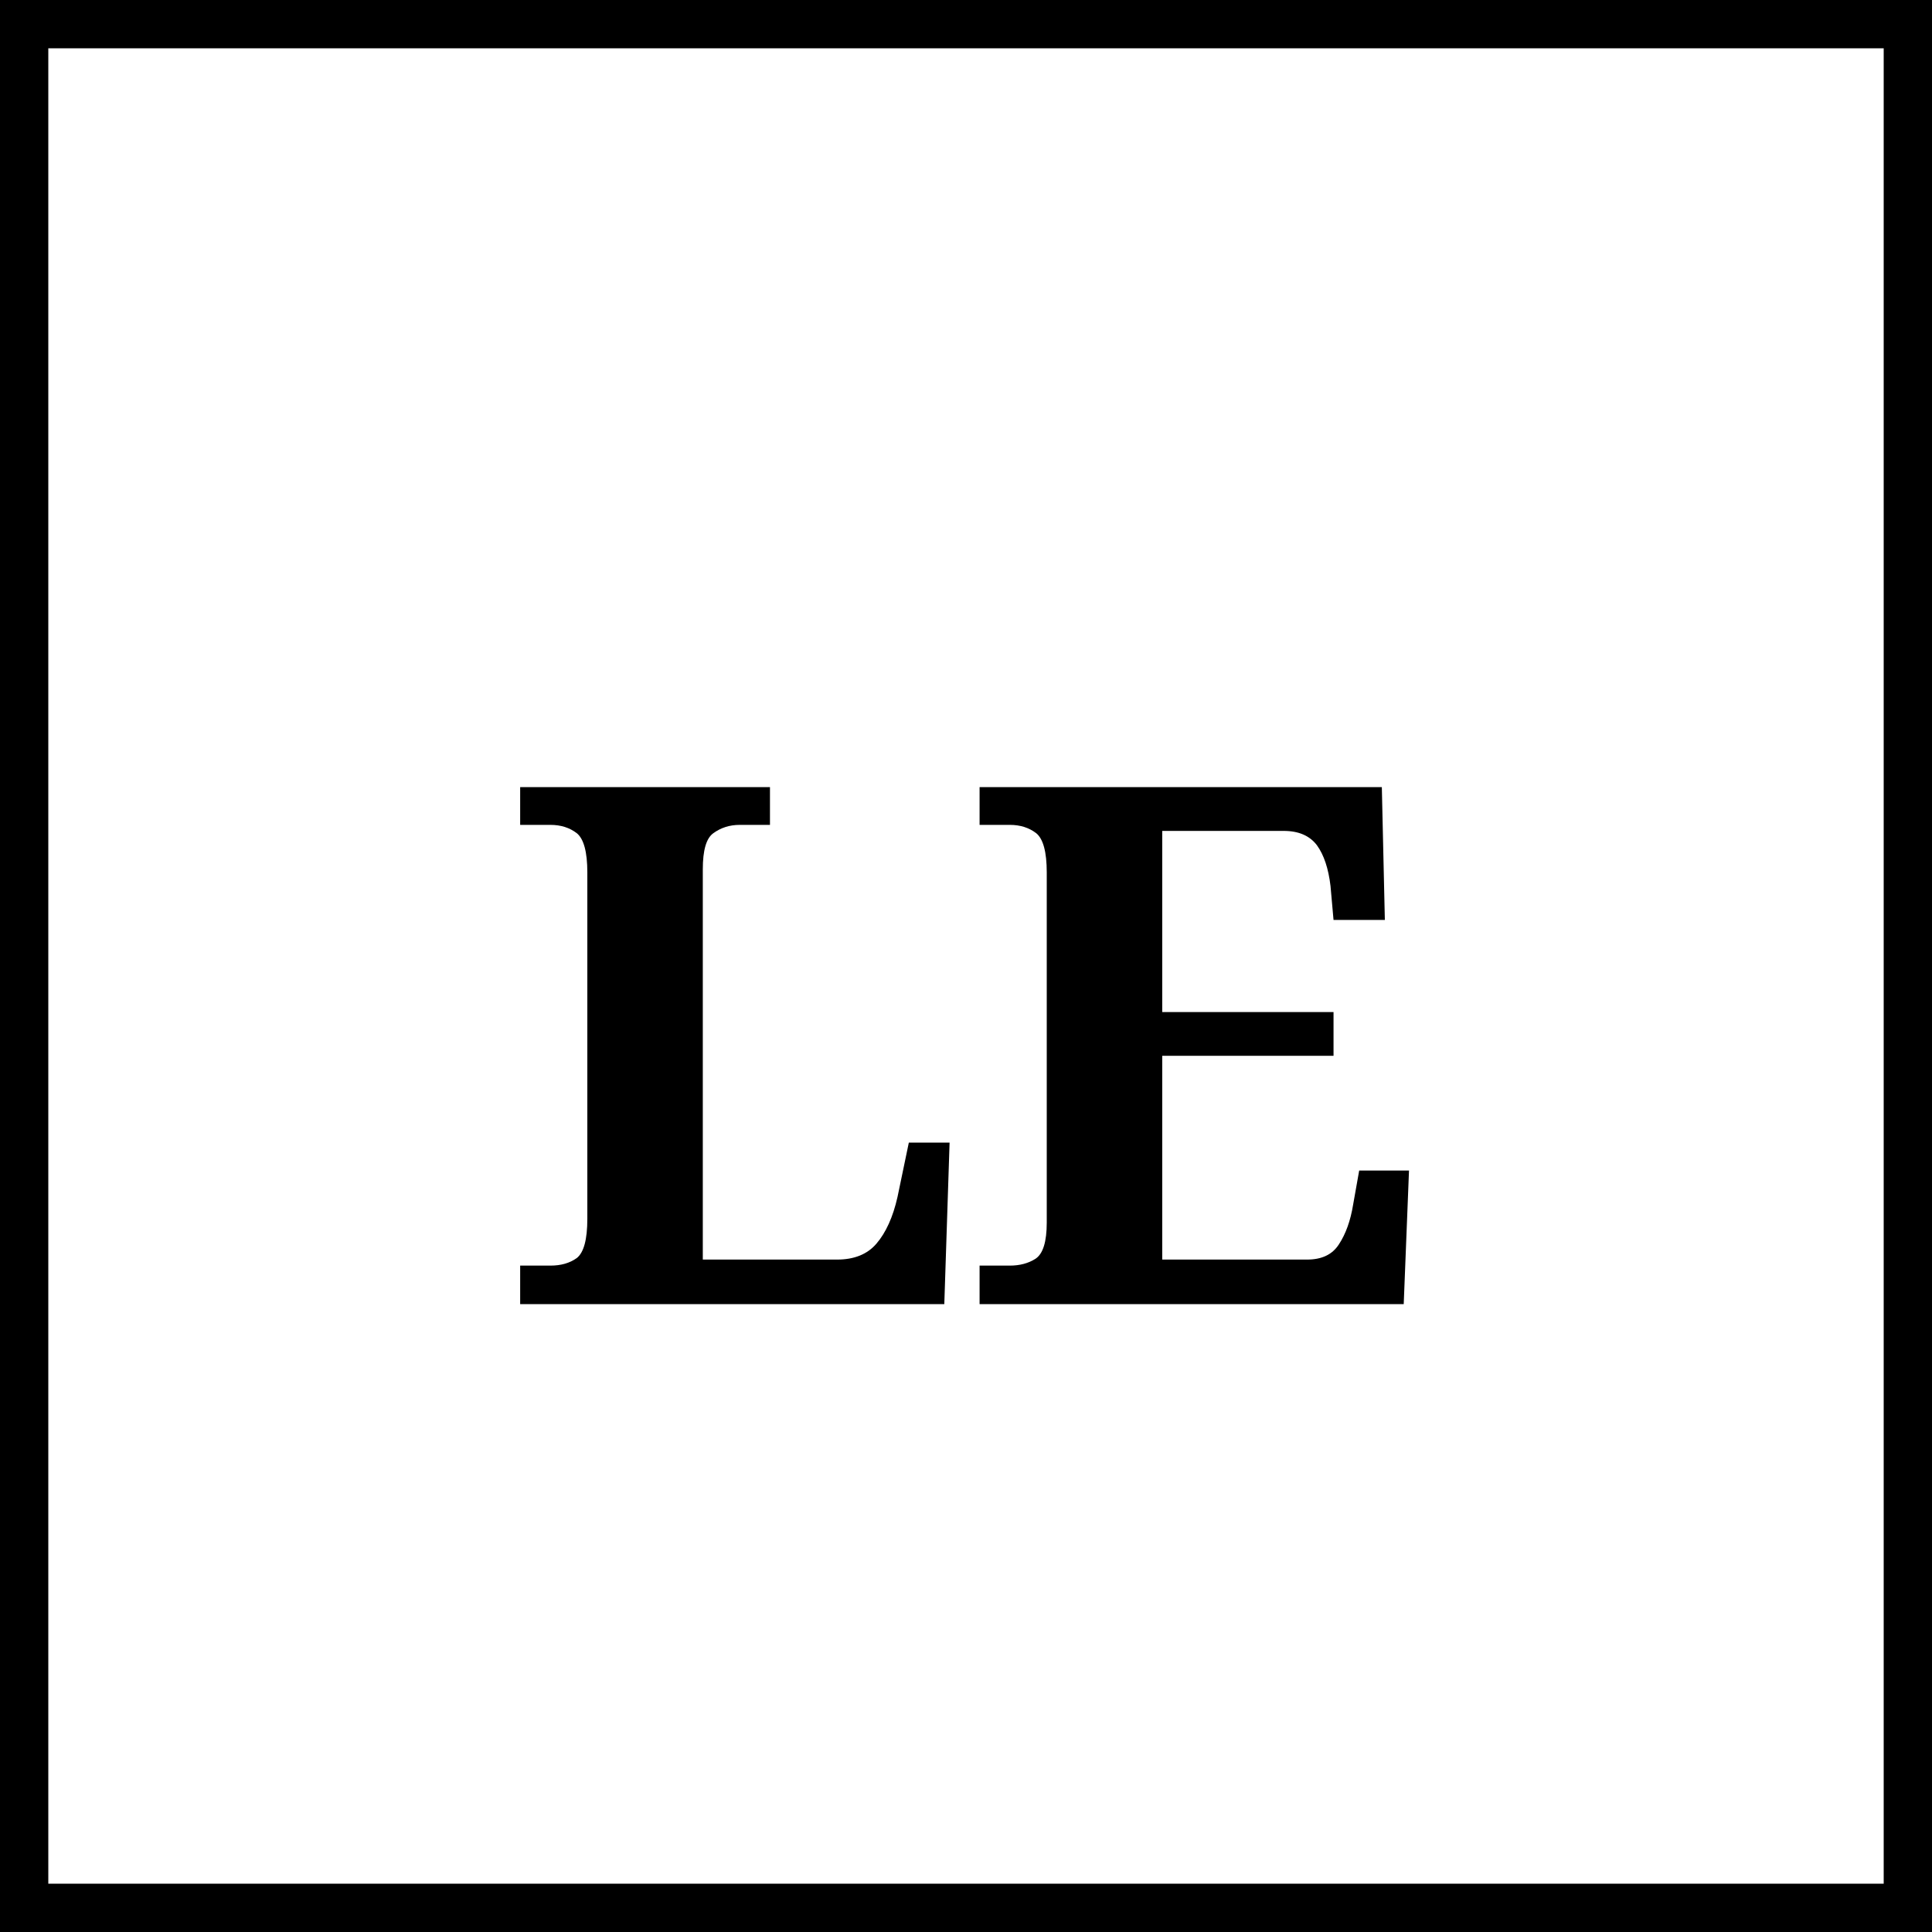
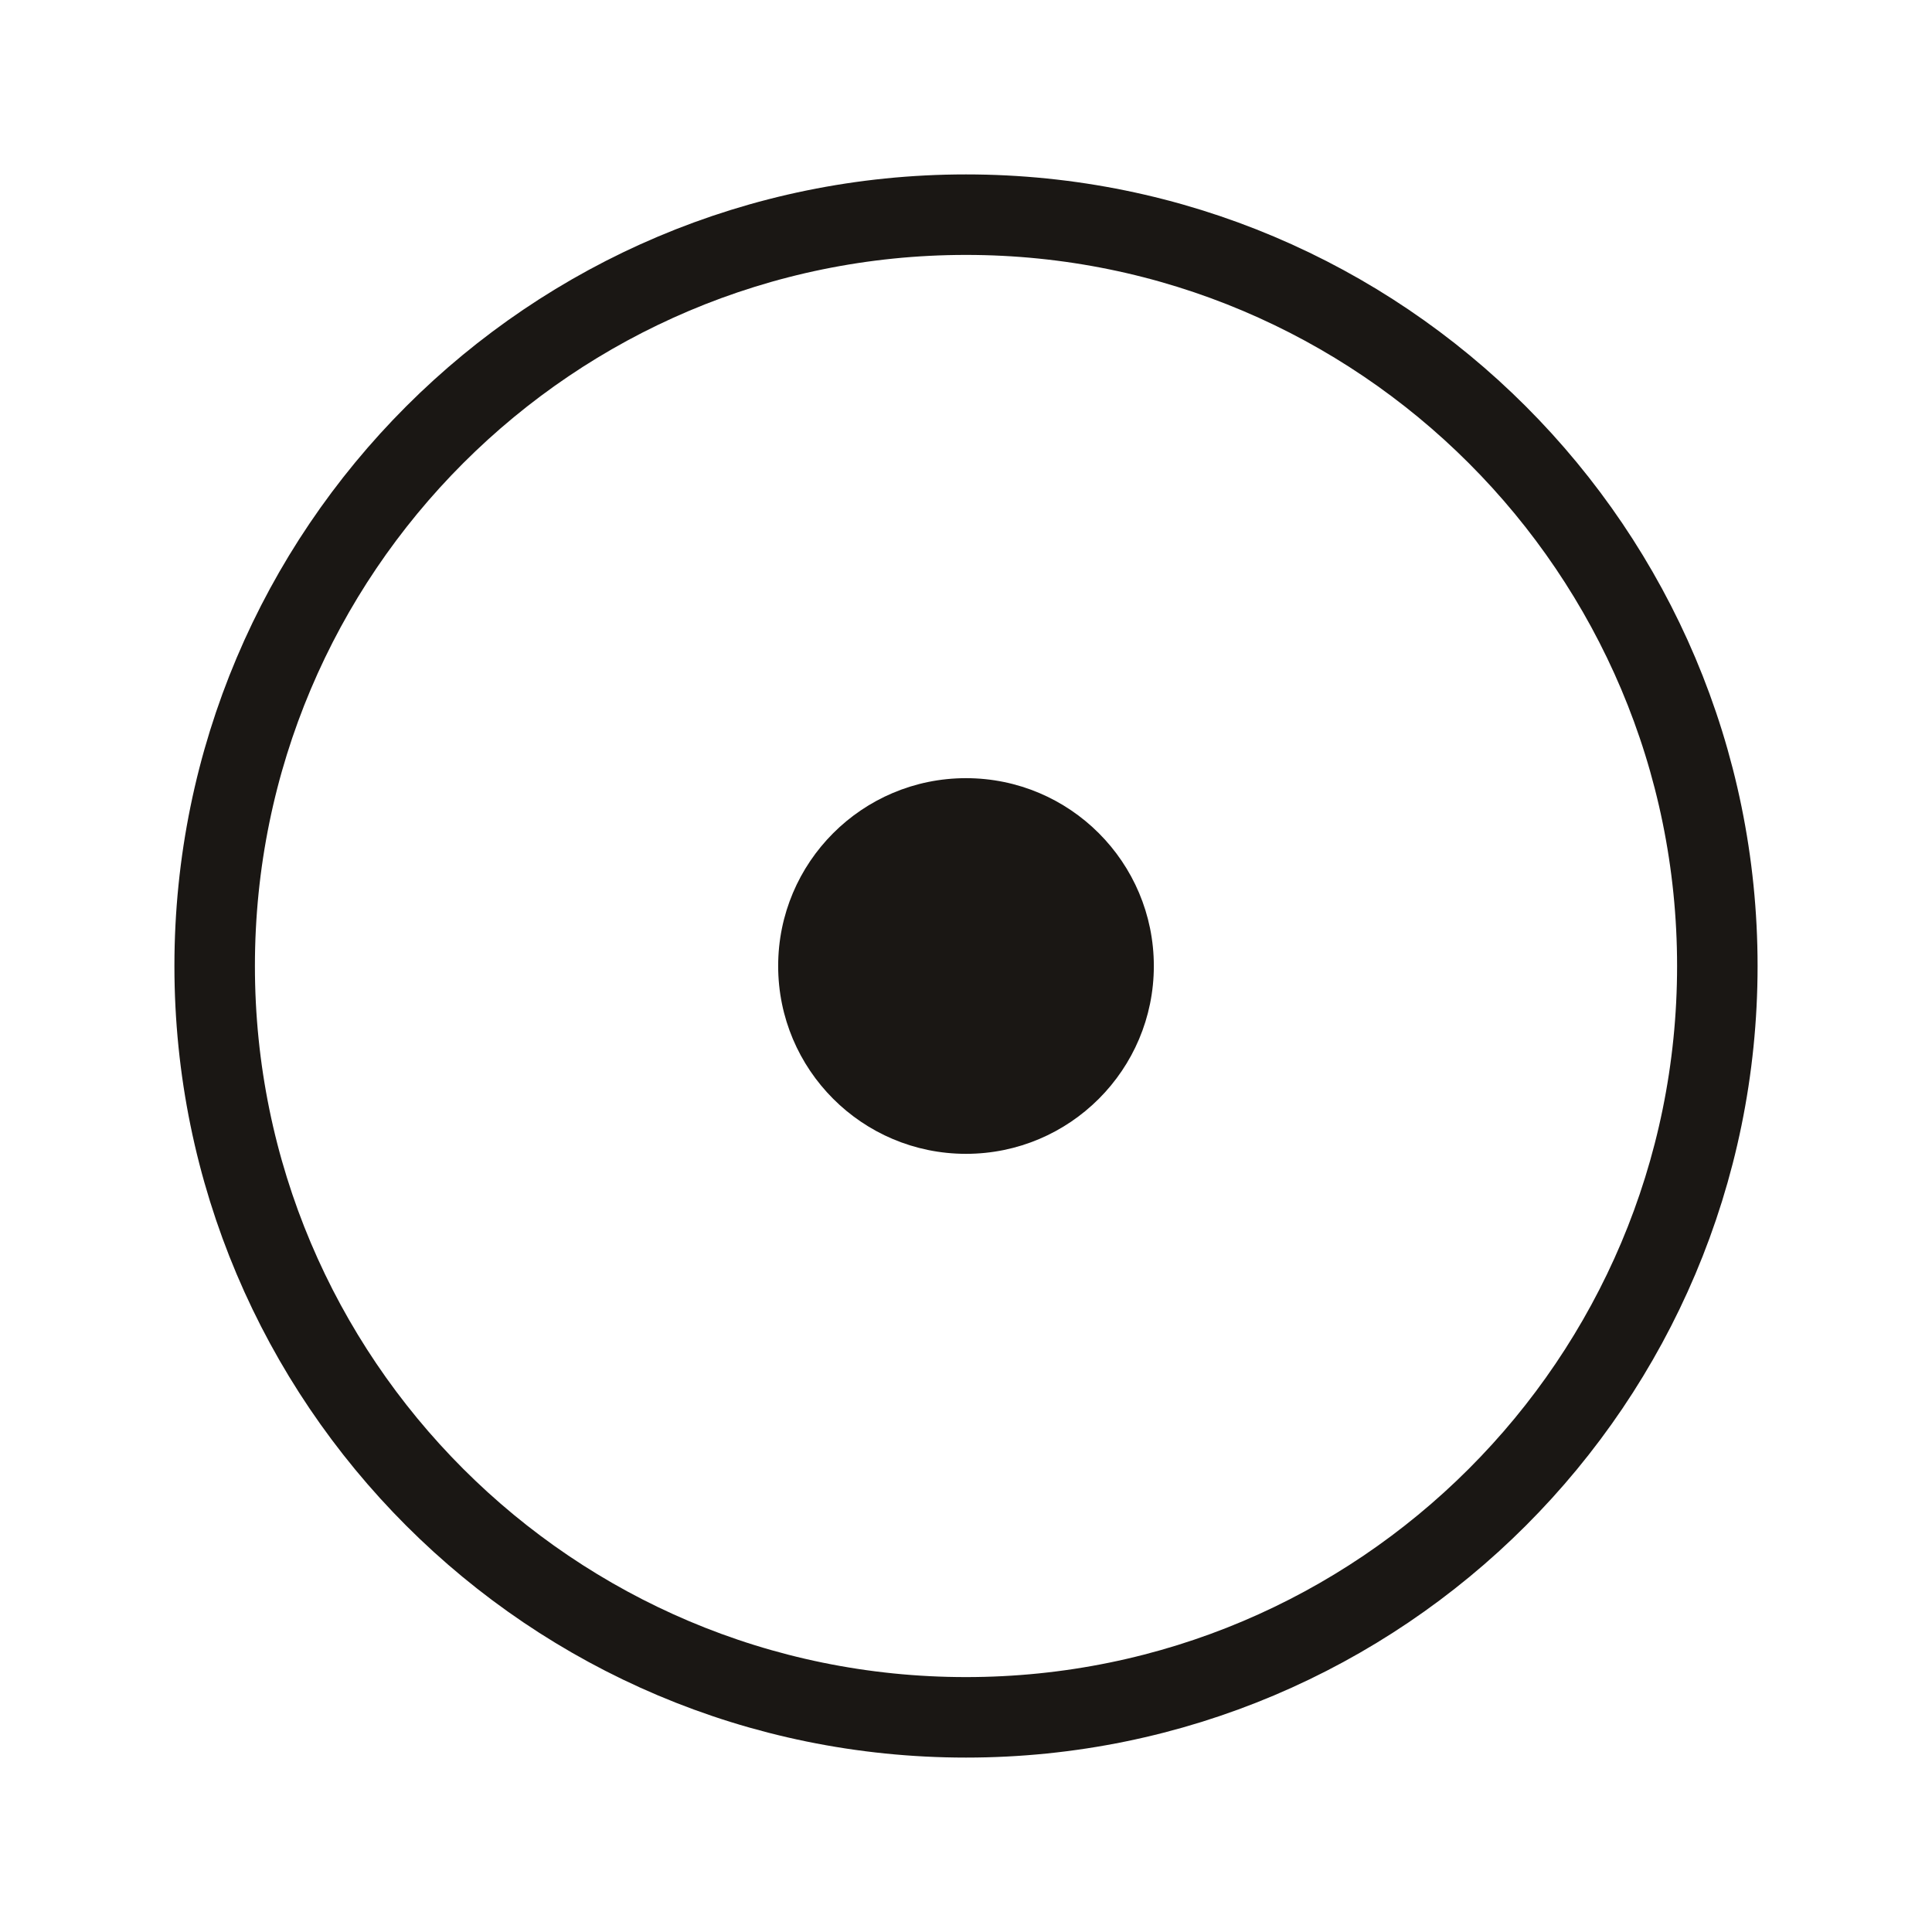
- <svg xmlns="http://www.w3.org/2000/svg" viewBox="0 0 40 40" fill="none" role="img" aria-label="LE — Limited Exposure">
-   <rect x="0.5" y="0.5" width="39" height="39" stroke="#000000" stroke-width="1" />
-   <text x="20" y="27" font-family="'Noto Serif', Georgia, serif" font-size="15" font-weight="900" letter-spacing="-0.02em" text-anchor="middle" fill="#000000">LE</text>
+ <svg xmlns="http://www.w3.org/2000/svg" viewBox="0 0 36 36" fill="none" role="img" aria-label="Otisk">
+   <circle cx="18" cy="18" r="14" stroke="#1a1714" stroke-width="1.5" />
+   <circle cx="18" cy="18" r="3.5" fill="#1a1714" />
</svg>
